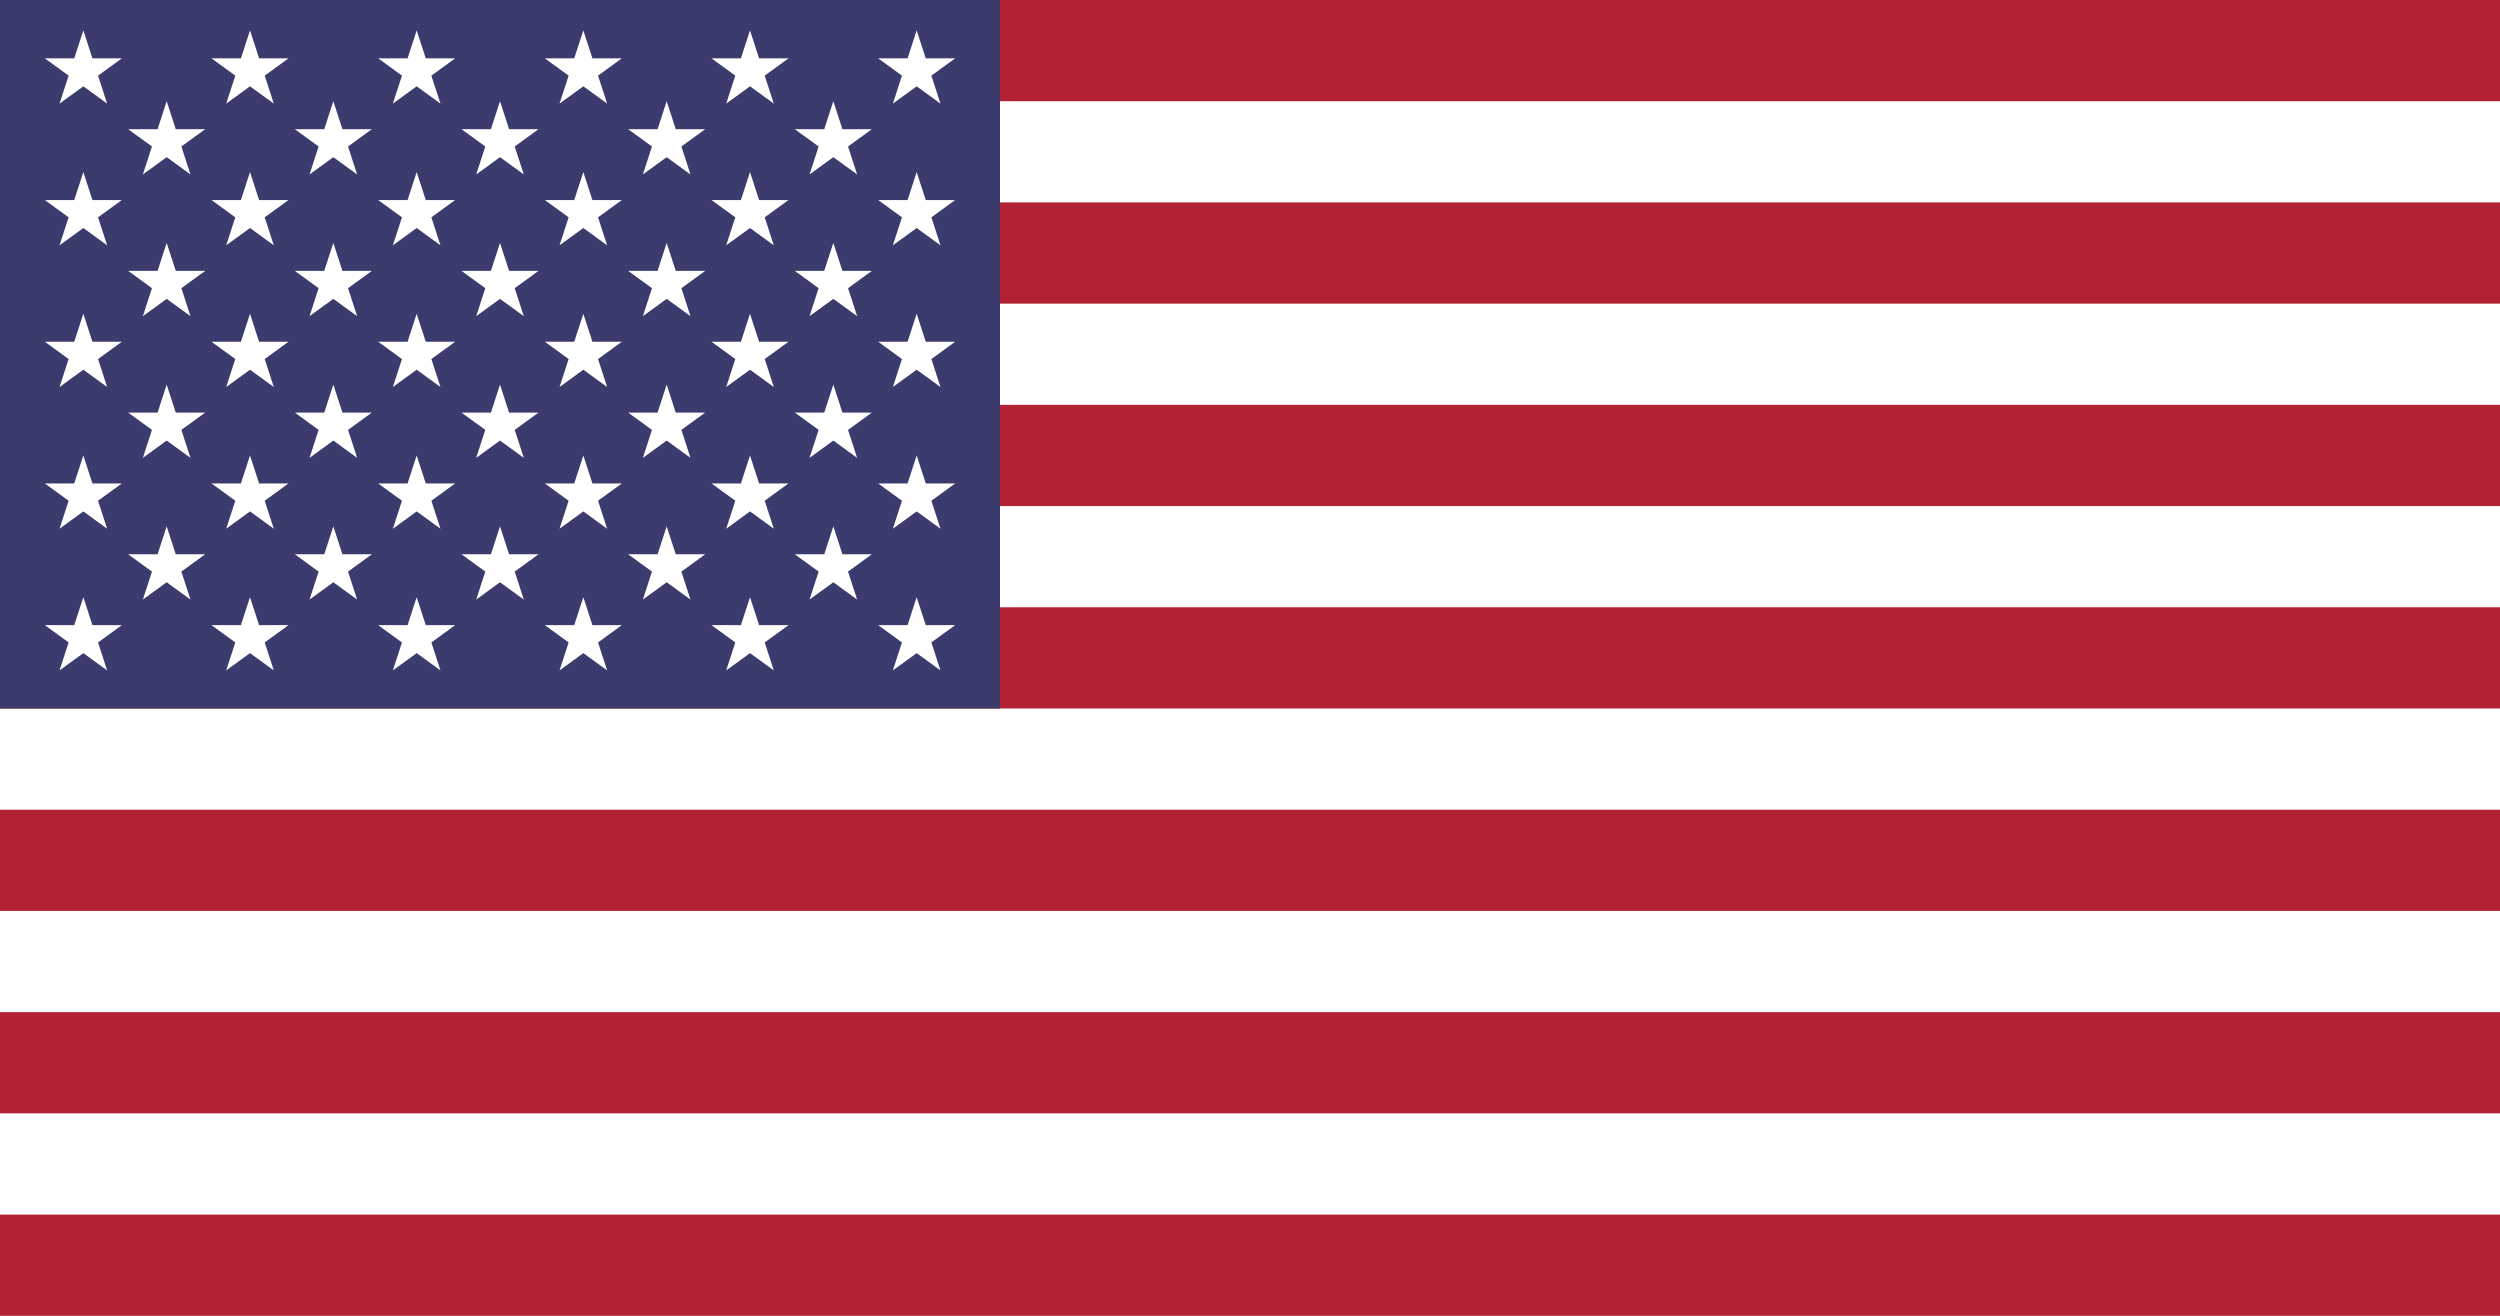
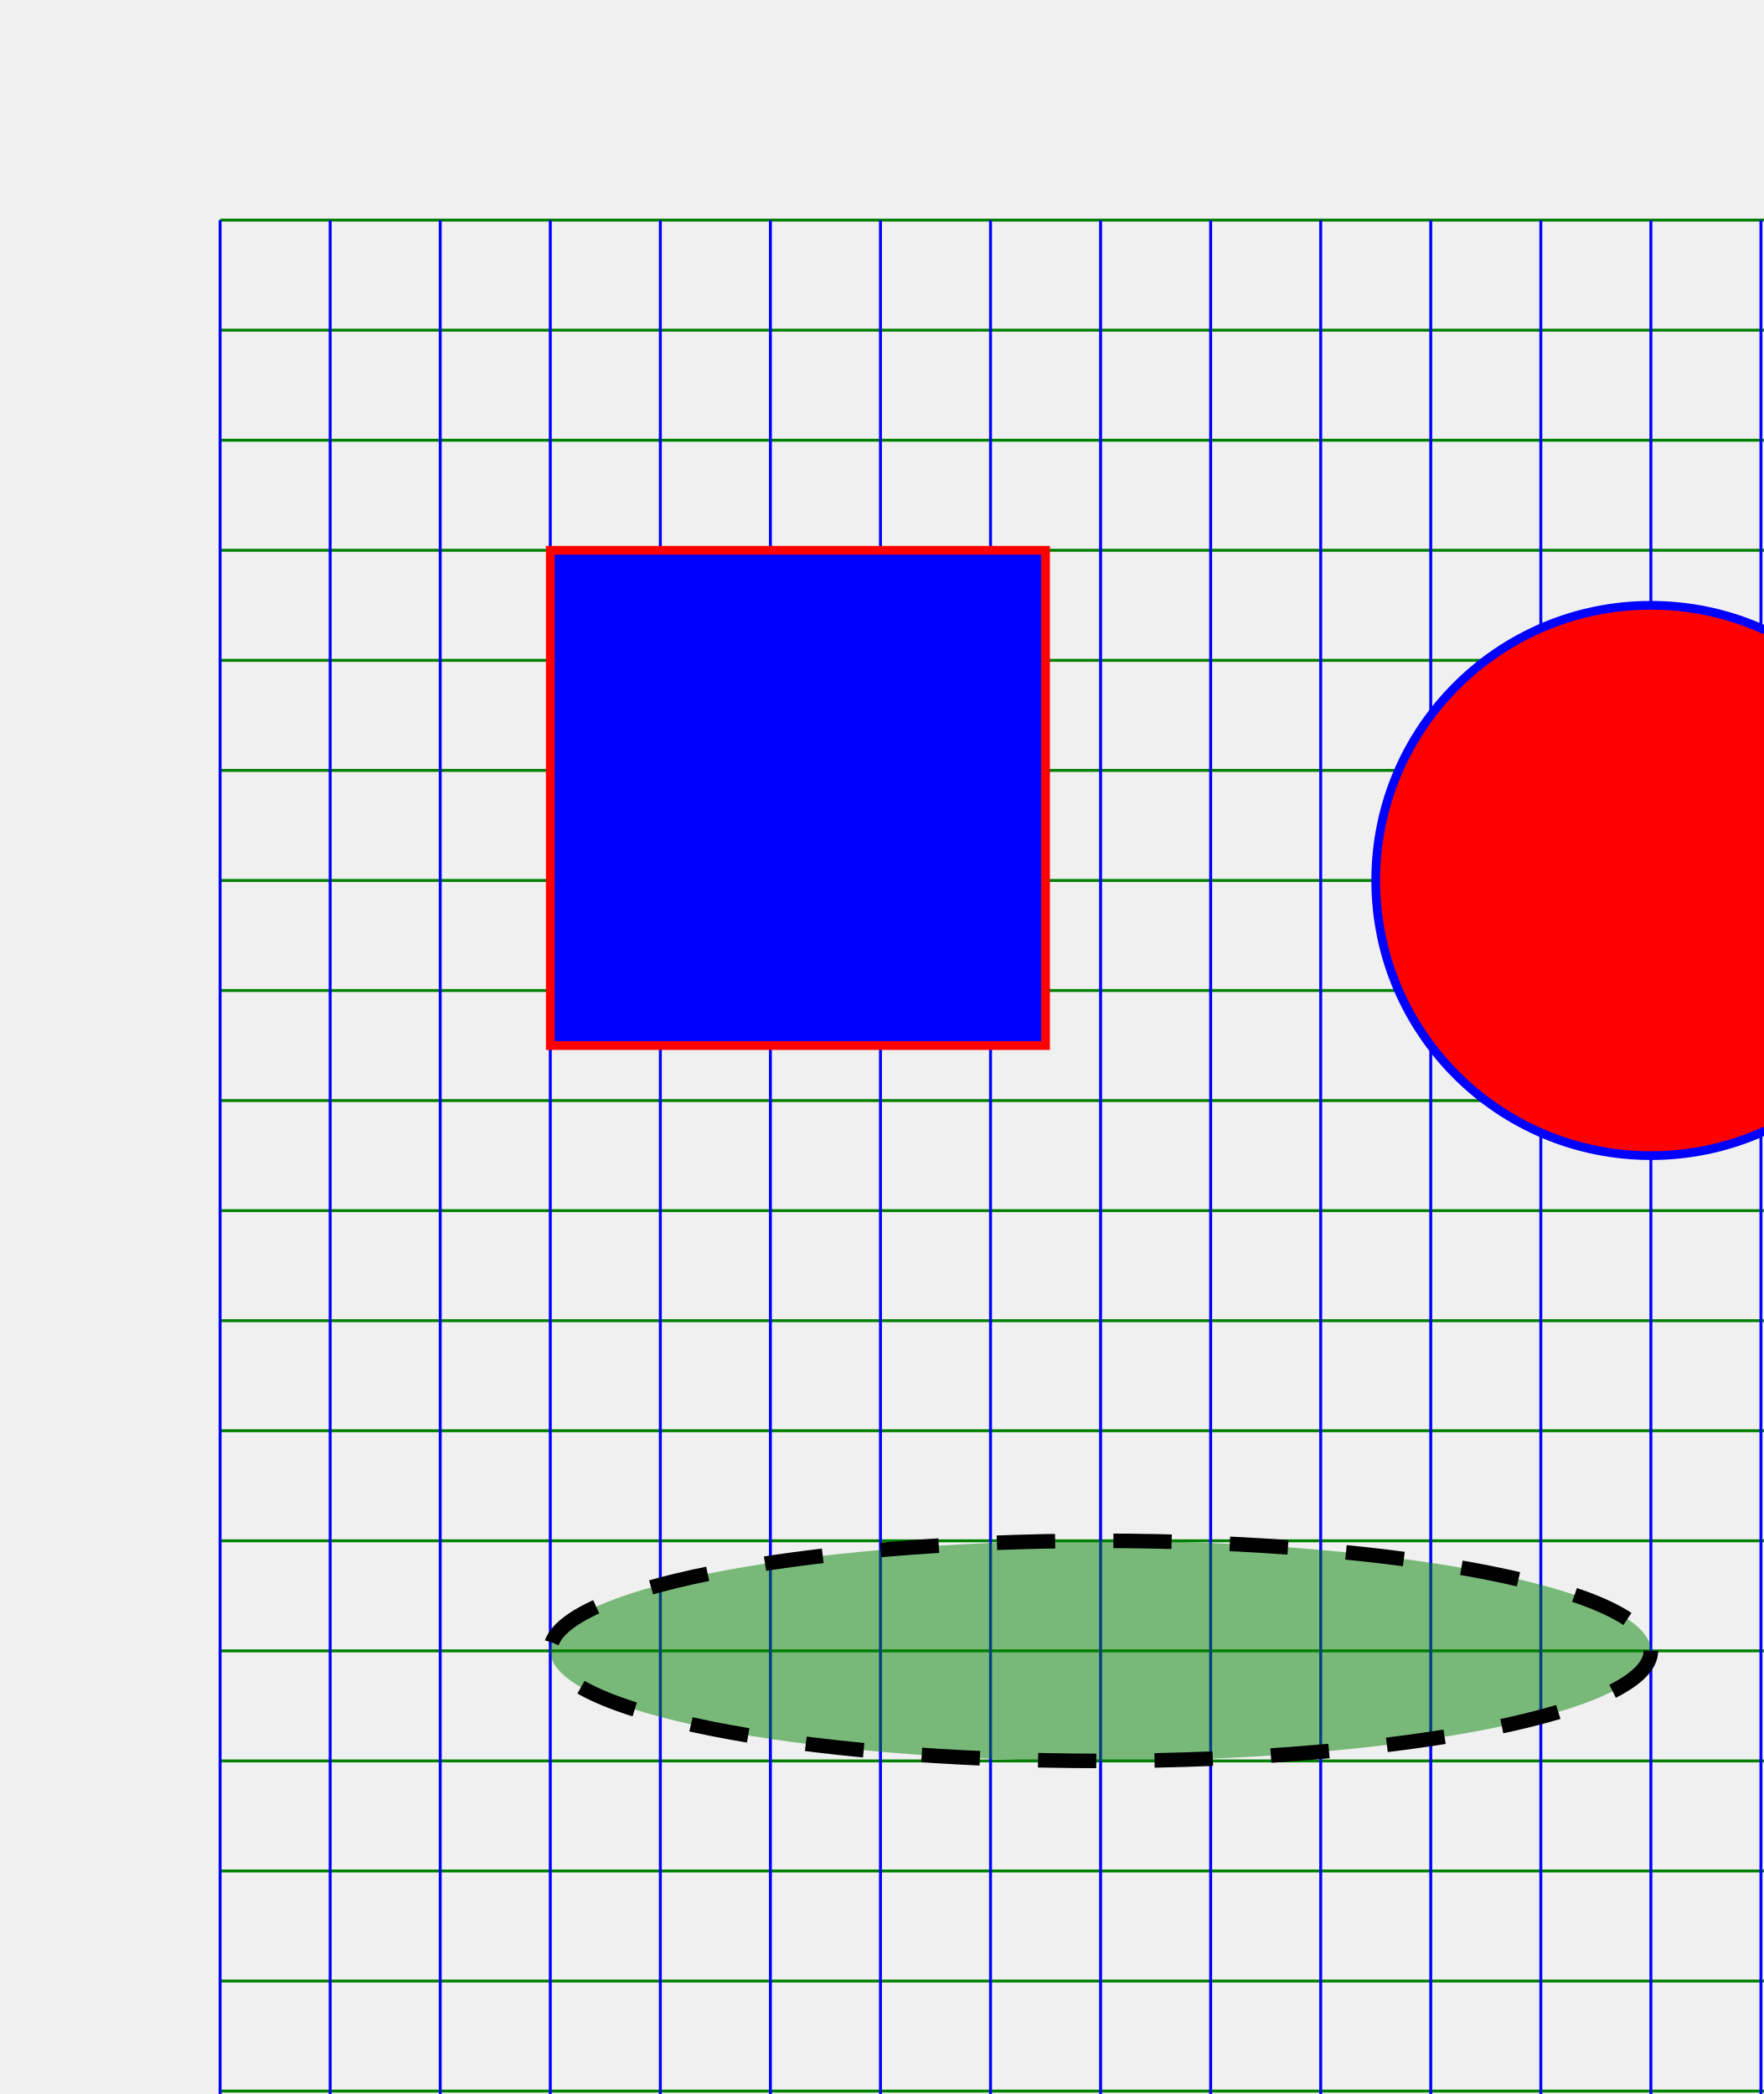
- <svg xmlns="http://www.w3.org/2000/svg" xmlns:xlink="http://www.w3.org/1999/xlink" height="650" viewBox="0 0 7410 3900" width="1235">
-   <rect fill="#b22234" height="3900" width="7410" />
-   <path d="     M0,450     H7410     m0,600     H0     m0,600     H7410     m0,600     H0     m0,600     H7410     m0,600     H0" stroke="#fff" stroke-width="300" />
-   <rect fill="#3c3b6e" height="2100" width="2964" />
-   <g fill="#fff">
-     <g id="s18">
-       <g id="s9">
-         <g id="s5">
-           <g id="s4">
-             <path d="                 M247,90                 317.534,307.082                 132.873,172.918                 H361.127                 L176.466,307.082                 z" id="star" />
-             <use xlink:href="#star" y="420" />
-             <use xlink:href="#star" y="840" />
-             <use xlink:href="#star" y="1260" />
-           </g>
-           <use xlink:href="#star" y="1680" />
-         </g>
-         <use x="247" xlink:href="#s4" y="210" />
-       </g>
-       <use x="494" xlink:href="#s9" />
-     </g>
-     <use x="988" xlink:href="#s18" />
-     <use x="1976" xlink:href="#s9" />
-     <use x="2470" xlink:href="#s5" />
+ <svg xmlns="http://www.w3.org/2000/svg" baseProfile="full" height="100%" version="1.1" width="100%">
+   <defs />
+   <g id="hlines" stroke="green">
+     <line x1="2cm" x2="18cm" y1="2cm" y2="2cm" />
+     <line x1="2cm" x2="18cm" y1="3cm" y2="3cm" />
+     <line x1="2cm" x2="18cm" y1="4cm" y2="4cm" />
+     <line x1="2cm" x2="18cm" y1="5cm" y2="5cm" />
+     <line x1="2cm" x2="18cm" y1="6cm" y2="6cm" />
+     <line x1="2cm" x2="18cm" y1="7cm" y2="7cm" />
+     <line x1="2cm" x2="18cm" y1="8cm" y2="8cm" />
+     <line x1="2cm" x2="18cm" y1="9cm" y2="9cm" />
+     <line x1="2cm" x2="18cm" y1="10cm" y2="10cm" />
+     <line x1="2cm" x2="18cm" y1="11cm" y2="11cm" />
+     <line x1="2cm" x2="18cm" y1="12cm" y2="12cm" />
+     <line x1="2cm" x2="18cm" y1="13cm" y2="13cm" />
+     <line x1="2cm" x2="18cm" y1="14cm" y2="14cm" />
+     <line x1="2cm" x2="18cm" y1="15cm" y2="15cm" />
+     <line x1="2cm" x2="18cm" y1="16cm" y2="16cm" />
+     <line x1="2cm" x2="18cm" y1="17cm" y2="17cm" />
+     <line x1="2cm" x2="18cm" y1="18cm" y2="18cm" />
+     <line x1="2cm" x2="18cm" y1="19cm" y2="19cm" />
+     <line x1="2cm" x2="18cm" y1="20cm" y2="20cm" />
+     <line x1="2cm" x2="18cm" y1="21cm" y2="21cm" />
+   </g>
+   <g id="vline" stroke="blue">
+     <line x1="2cm" x2="2cm" y1="2cm" y2="21cm" />
+     <line x1="3cm" x2="3cm" y1="2cm" y2="21cm" />
+     <line x1="4cm" x2="4cm" y1="2cm" y2="21cm" />
+     <line x1="5cm" x2="5cm" y1="2cm" y2="21cm" />
+     <line x1="6cm" x2="6cm" y1="2cm" y2="21cm" />
+     <line x1="7cm" x2="7cm" y1="2cm" y2="21cm" />
+     <line x1="8cm" x2="8cm" y1="2cm" y2="21cm" />
+     <line x1="9cm" x2="9cm" y1="2cm" y2="21cm" />
+     <line x1="10cm" x2="10cm" y1="2cm" y2="21cm" />
+     <line x1="11cm" x2="11cm" y1="2cm" y2="21cm" />
+     <line x1="12cm" x2="12cm" y1="2cm" y2="21cm" />
+     <line x1="13cm" x2="13cm" y1="2cm" y2="21cm" />
+     <line x1="14cm" x2="14cm" y1="2cm" y2="21cm" />
+     <line x1="15cm" x2="15cm" y1="2cm" y2="21cm" />
+     <line x1="16cm" x2="16cm" y1="2cm" y2="21cm" />
+     <line x1="17cm" x2="17cm" y1="2cm" y2="21cm" />
+     <line x1="18cm" x2="18cm" y1="2cm" y2="21cm" />
+   </g>
+   <g fill="red" id="shapes">
+     <circle class="class1 class2" cx="15cm" cy="8cm" r="2.5cm" stroke="blue" stroke-width="3" />
+     <rect fill="blue" height="45mm" stroke="red" stroke-width="3" width="45mm" x="5cm" y="5cm" />
+     <ellipse cx="10cm" cy="15cm" fill="green" fill-opacity="0.5" rx="5cm" ry="10mm" stroke="black" stroke-dasharray="20 20" stroke-width="5" />
  </g>
</svg>
